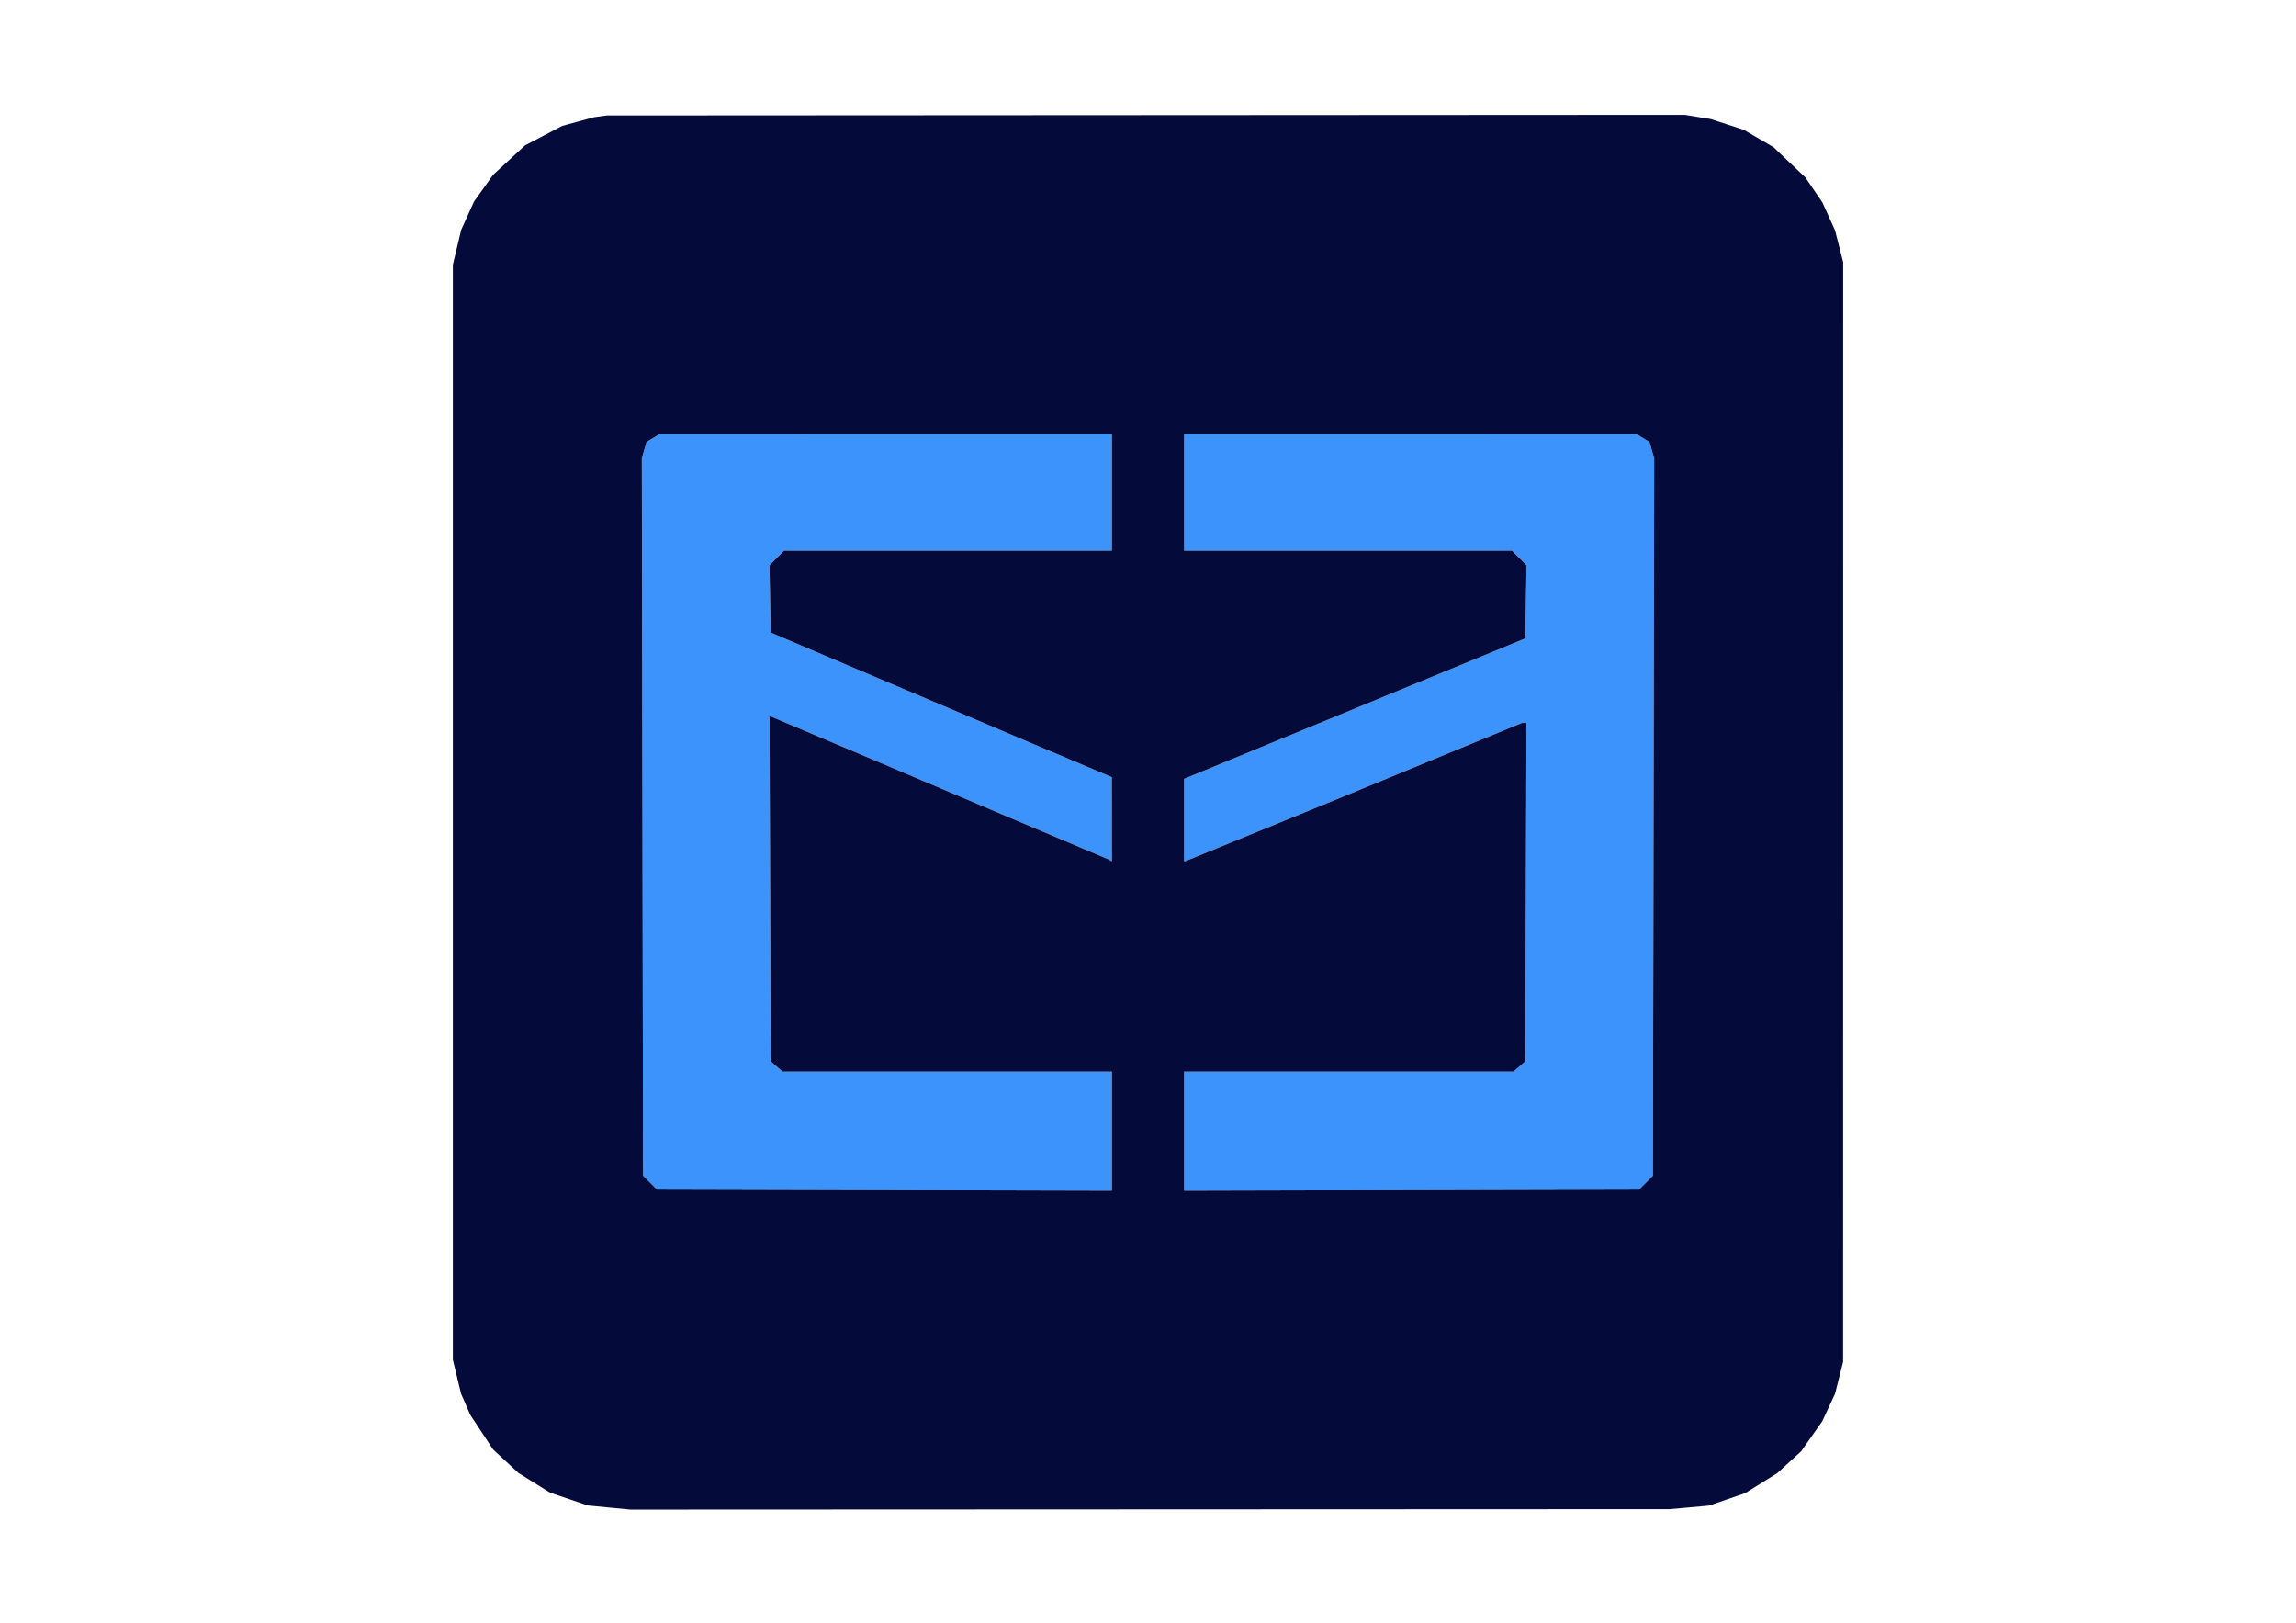
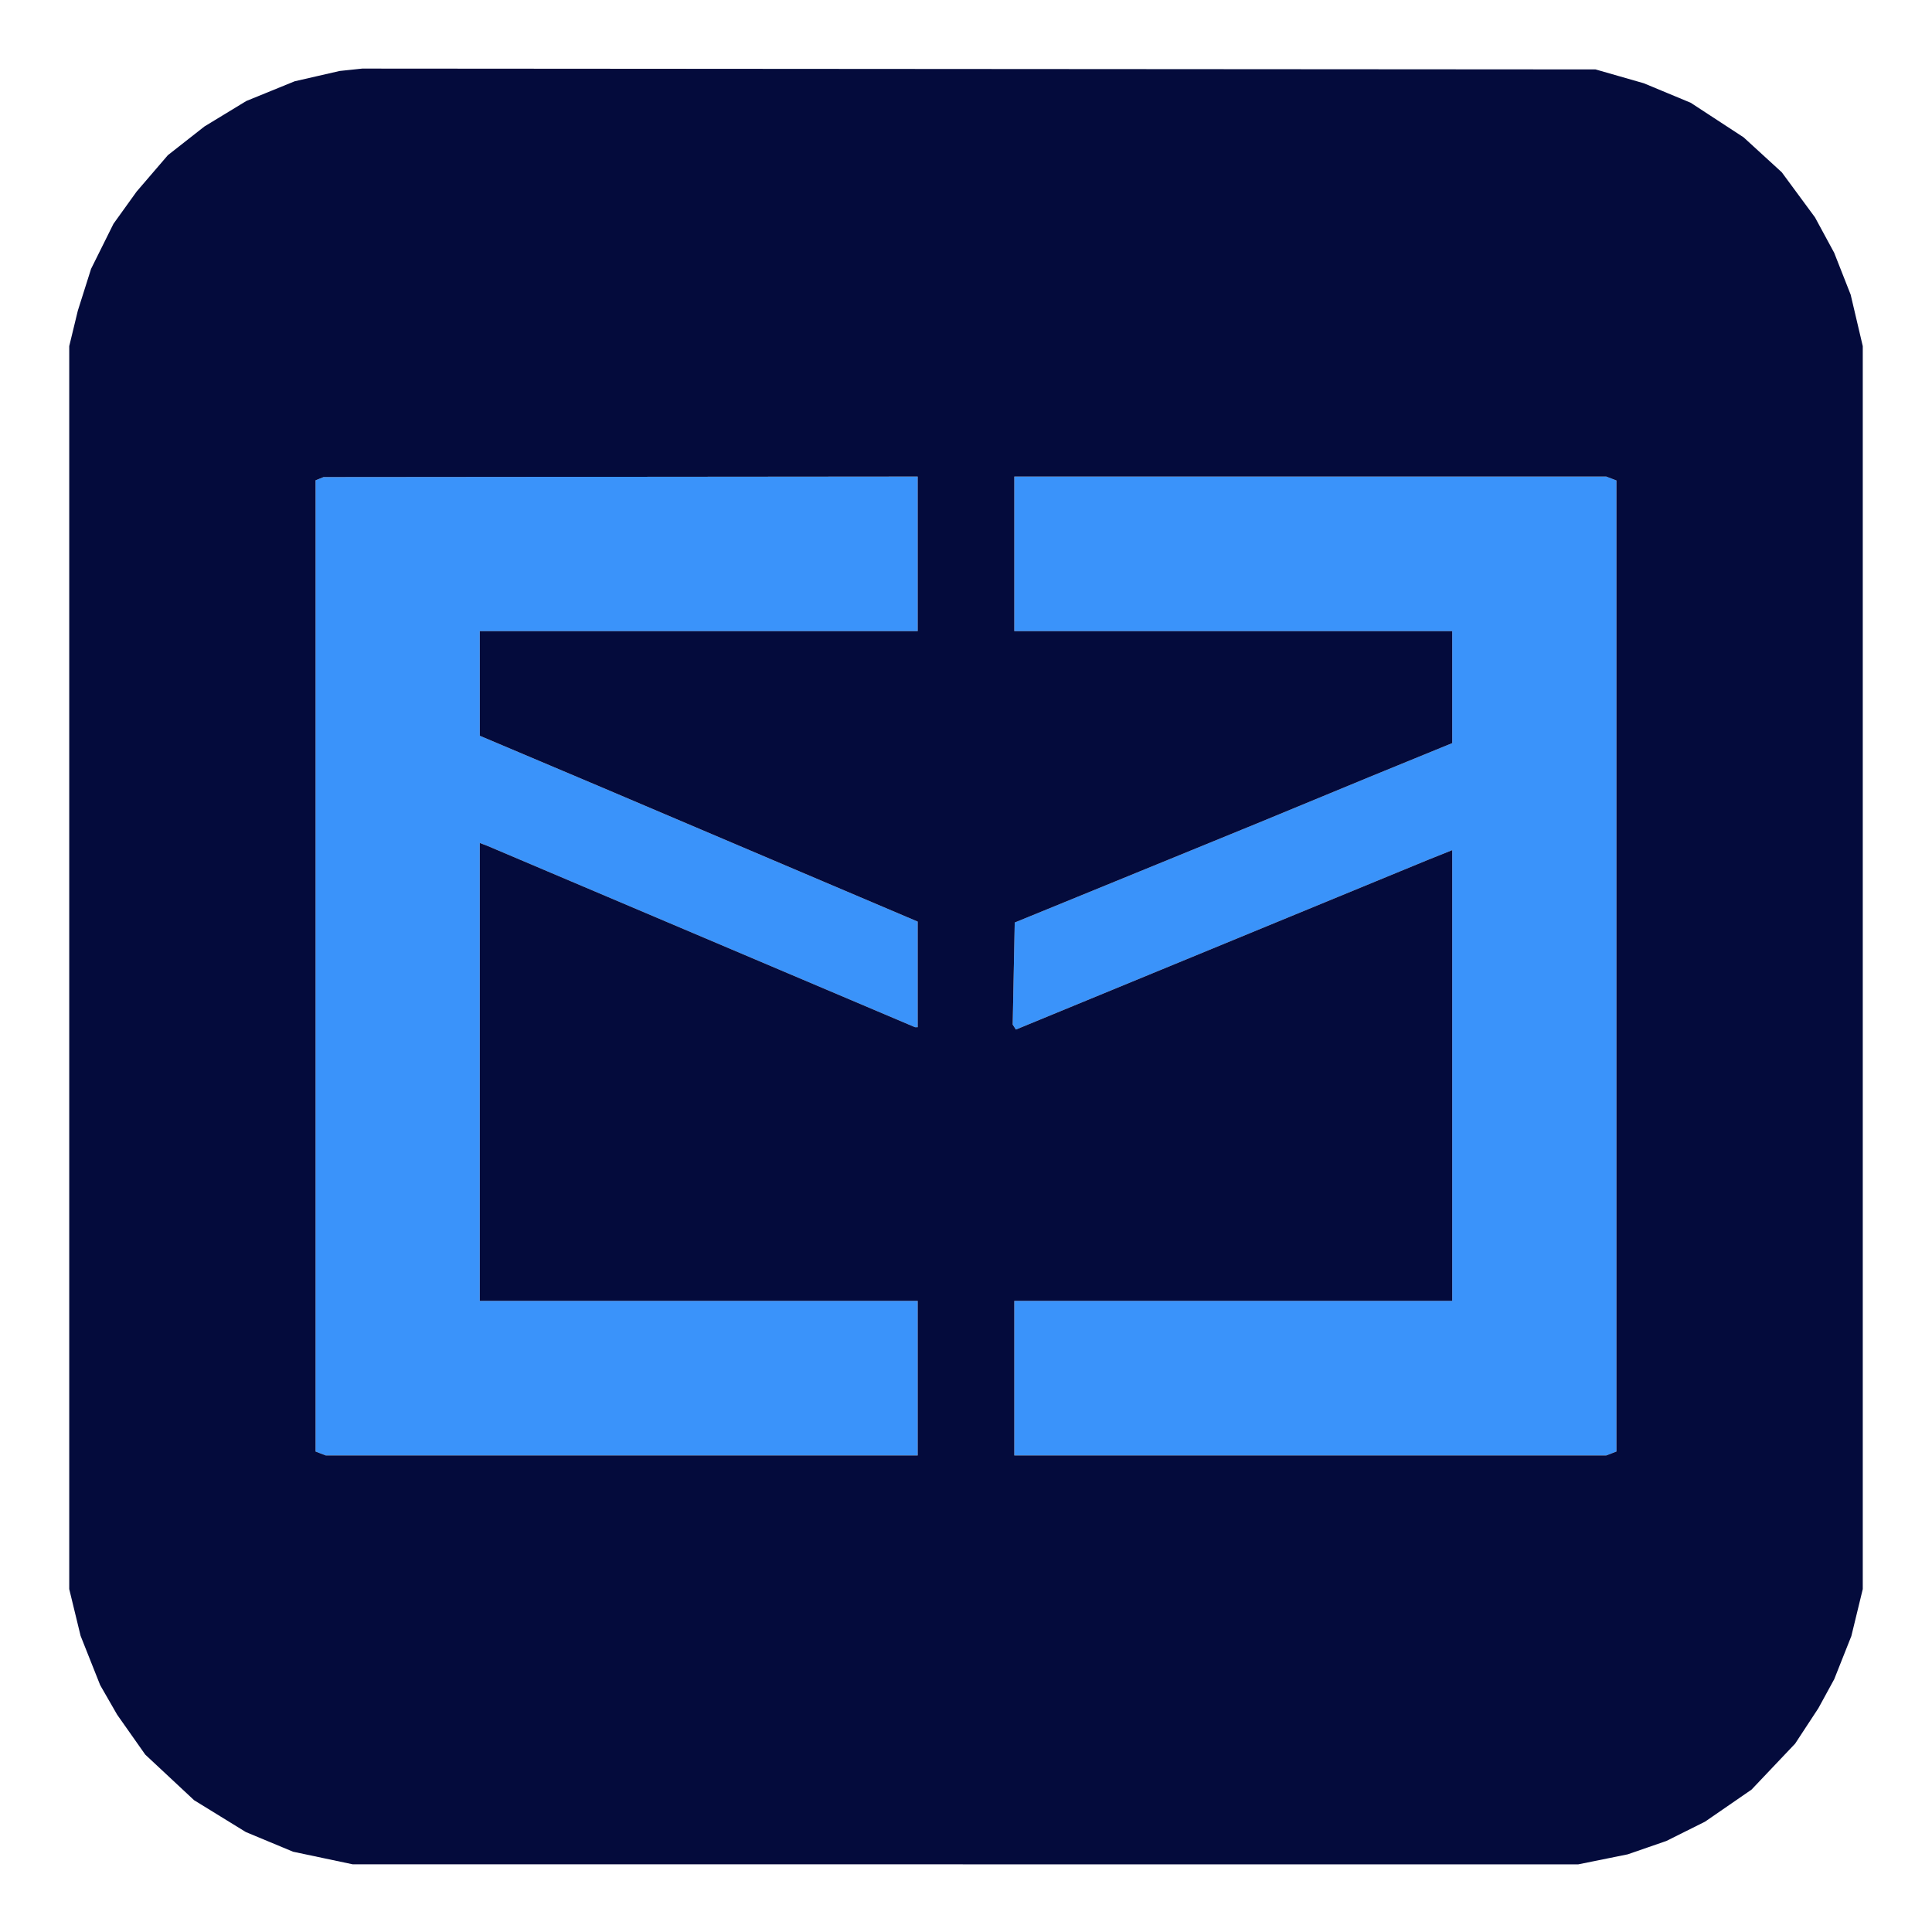
- <svg xmlns="http://www.w3.org/2000/svg" width="1080" height="763" viewBox="0 0 1080 763" version="1.1">
-   <path d="M 307.304 205.956 L 304.109 207.904 303.010 211.702 L 301.911 215.500 302.206 384.231 L 302.500 552.962 305.769 556.231 L 309.038 559.500 416.019 559.763 L 523 560.027 523 532.013 L 523 504 445.556 504 L 368.112 504 365.306 501.587 L 362.500 499.174 362.233 418.087 L 361.965 337 362.323 337 L 362.681 337 386.591 347.112 L 410.500 357.224 426.500 364.007 L 442.500 370.790 459 377.785 L 475.500 384.780 498.500 394.493 L 521.500 404.205 522.250 404.662 L 523 405.118 522.977 385.309 L 522.954 365.500 504.227 357.603 L 485.500 349.706 468.500 342.488 L 451.500 335.270 426 324.466 L 400.500 313.662 381.500 305.581 L 362.500 297.500 362.224 281.676 L 361.948 265.852 365.374 262.426 L 368.800 259 445.900 259 L 523 259 523 231.500 L 523 204 416.750 204.004 L 310.500 204.007 307.304 205.956 M 557 231.500 L 557 259 634.100 259 L 711.200 259 714.624 262.424 L 718.048 265.848 717.774 283.045 L 717.500 300.241 637.250 333.277 L 557 366.314 557 385.657 L 557 405 557.314 405 L 557.627 405 581.064 395.419 L 604.500 385.839 618 380.318 L 631.500 374.797 673.690 357.398 L 715.881 340 716.958 340 L 718.035 340 717.768 419.587 L 717.500 499.174 714.694 501.587 L 711.888 504 634.444 504 L 557 504 557 532.013 L 557 560.027 663.981 559.763 L 770.962 559.500 774.231 556.231 L 777.500 552.962 777.794 384.231 L 778.089 215.500 776.990 211.702 L 775.891 207.904 772.696 205.956 L 769.500 204.007 663.250 204.004 L 557 204 557 231.500" stroke="none" fill="#3b93fb" fill-rule="evenodd" />
-   <path d="M 282.500 54.705 L 279.500 55.111 272 57.151 L 264.500 59.191 255.739 63.779 L 246.977 68.366 239.462 75.291 L 231.947 82.216 227.455 88.512 L 222.962 94.807 219.960 101.428 L 216.958 108.048 214.986 116.274 L 213.014 124.500 213.014 382 L 213.014 639.500 214.942 647.500 L 216.870 655.500 219.054 660.500 L 221.239 665.500 226.598 673.623 L 231.957 681.745 237.918 687.264 L 243.879 692.783 251.299 697.407 L 258.719 702.032 267.609 705.051 L 276.500 708.070 286.500 709.037 L 296.500 710.004 541 709.900 L 785.500 709.795 794.696 708.965 L 803.891 708.135 812.390 705.206 L 820.888 702.277 828.435 697.573 L 835.982 692.869 841.615 687.721 L 847.248 682.573 852.195 675.536 L 857.141 668.500 860.160 662 L 863.178 655.500 865.074 648 L 866.969 640.500 866.985 381.910 L 867 123.320 865.081 115.817 L 863.162 108.313 860.195 101.769 L 857.228 95.226 853.245 89.363 L 849.262 83.500 841.744 76.360 L 834.225 69.220 827.245 65.143 L 820.264 61.066 812.512 58.536 L 804.760 56.005 798.630 55.010 L 792.500 54.015 539 54.157 L 285.500 54.300 282.500 54.705 M 307.304 205.956 L 304.109 207.904 303.010 211.702 L 301.911 215.500 302.206 384.231 L 302.500 552.962 305.769 556.231 L 309.038 559.500 416.019 559.763 L 523 560.027 523 532.013 L 523 504 445.556 504 L 368.112 504 365.306 501.587 L 362.500 499.174 362.233 418.087 L 361.965 337 362.323 337 L 362.681 337 386.591 347.112 L 410.500 357.224 426.500 364.007 L 442.500 370.790 459 377.785 L 475.500 384.780 498.500 394.493 L 521.500 404.205 522.250 404.662 L 523 405.118 522.977 385.309 L 522.954 365.500 504.227 357.603 L 485.500 349.706 468.500 342.488 L 451.500 335.270 426 324.466 L 400.500 313.662 381.500 305.581 L 362.500 297.500 362.224 281.676 L 361.948 265.852 365.374 262.426 L 368.800 259 445.900 259 L 523 259 523 231.500 L 523 204 416.750 204.004 L 310.500 204.007 307.304 205.956 M 557 231.500 L 557 259 634.100 259 L 711.200 259 714.624 262.424 L 718.048 265.848 717.774 283.045 L 717.500 300.241 637.250 333.277 L 557 366.314 557 385.657 L 557 405 557.314 405 L 557.627 405 581.064 395.419 L 604.500 385.839 618 380.318 L 631.500 374.797 673.690 357.398 L 715.881 340 716.958 340 L 718.035 340 717.768 419.587 L 717.500 499.174 714.694 501.587 L 711.888 504 634.444 504 L 557 504 557 532.013 L 557 560.027 663.981 559.763 L 770.962 559.500 774.231 556.231 L 777.500 552.962 777.794 384.231 L 778.089 215.500 776.990 211.702 L 775.891 207.904 772.696 205.956 L 769.500 204.007 663.250 204.004 L 557 204 557 231.500" stroke="none" fill="#040b3b" fill-rule="evenodd" />
+ <svg xmlns="http://www.w3.org/2000/svg" width="600" height="600" viewBox="0 0 600 600" version="1.1">
+   <path d="M 99.250 148.662 L 98 149.167 98 299.976 L 98 450.786 99.582 451.393 L 101.164 452 193.082 452 L 285 452 285 428 L 285 404 217 404 L 149 404 149 332.893 L 149 261.786 150.250 262.266 L 151.500 262.746 177.500 273.775 L 203.500 284.803 243.826 301.902 L 284.151 319 284.576 319 L 285 319 285 302.605 L 285 286.210 266.750 278.458 L 248.500 270.705 217.500 257.530 L 186.500 244.354 167.753 236.427 L 149.007 228.500 149.003 212.250 L 149 196 217 196 L 285 196 285 172 L 285 148 192.750 148.079 L 100.500 148.158 99.250 148.662 M 315 172 L 315 196 383 196 L 451 196 451 213.391 L 451 230.782 438.250 235.999 L 425.500 241.216 408 248.446 L 390.500 255.676 352.816 271.088 L 315.133 286.500 314.816 302.350 L 314.500 318.201 315 318.969 L 315.500 319.737 379.500 293.380 L 443.500 267.023 447.250 265.520 L 451 264.016 451 334.008 L 451 404 383 404 L 315 404 315 428 L 315 452 406.918 452 L 498.836 452 500.418 451.393 L 502 450.786 502 300 L 502 149.214 500.418 148.607 L 498.836 148 406.918 148 L 315 148 315 172" stroke="none" fill="#3a93fa" fill-rule="evenodd" />
+   <path d="M 109 21.670 L 105.500 22.039 98.500 23.644 L 91.500 25.249 84 28.306 L 76.500 31.364 70 35.319 L 63.500 39.273 57.818 43.730 L 52.137 48.188 47.281 53.844 L 42.425 59.500 38.833 64.500 L 35.241 69.500 31.761 76.500 L 28.281 83.500 26.223 90 L 24.165 96.500 22.833 102 L 21.500 107.500 21.500 300.500 L 21.500 493.500 23.264 500.760 L 25.028 508.019 28.071 515.678 L 31.113 523.337 33.745 527.919 L 36.376 532.500 40.740 538.700 L 45.104 544.899 52.688 551.982 L 60.272 559.064 68.311 564.012 L 76.350 568.959 83.688 572.014 L 91.027 575.069 100.264 577.019 L 109.500 578.969 299.792 578.984 L 490.084 579 497.792 577.441 L 505.500 575.882 511.500 573.807 L 517.500 571.732 523.500 568.738 L 529.500 565.744 536.725 560.764 L 543.951 555.784 550.725 548.641 L 557.500 541.497 561.107 535.998 L 564.713 530.500 567.172 526 L 569.631 521.500 572.293 514.795 L 574.956 508.090 576.728 500.795 L 578.500 493.500 578.500 300.500 L 578.500 107.500 576.619 99.500 L 574.737 91.500 572.179 85 L 569.621 78.500 566.641 73 L 563.661 67.500 558.503 60.500 L 553.344 53.500 547.422 48.078 L 541.500 42.656 533.276 37.282 L 525.053 31.908 517.776 28.883 L 510.500 25.857 503 23.707 L 495.500 21.557 304 21.429 L 112.500 21.300 109 21.670 M 99.250 148.662 L 98 149.167 98 299.976 L 98 450.786 99.582 451.393 L 101.164 452 193.082 452 L 285 452 285 428 L 285 404 217 404 L 149 404 149 332.893 L 149 261.786 150.250 262.266 L 151.500 262.746 177.500 273.775 L 203.500 284.803 243.826 301.902 L 284.151 319 284.576 319 L 285 319 285 302.605 L 285 286.210 266.750 278.458 L 248.500 270.705 217.500 257.530 L 186.500 244.354 167.753 236.427 L 149.007 228.500 149.003 212.250 L 149 196 217 196 L 285 196 285 172 L 285 148 192.750 148.079 L 100.500 148.158 99.250 148.662 M 315 172 L 315 196 383 196 L 451 196 451 213.391 L 451 230.782 438.250 235.999 L 425.500 241.216 408 248.446 L 390.500 255.676 352.816 271.088 L 315.133 286.500 314.816 302.350 L 314.500 318.201 315 318.969 L 315.500 319.737 379.500 293.380 L 443.500 267.023 447.250 265.520 L 451 264.016 451 334.008 L 451 404 383 404 L 315 404 315 428 L 315 452 406.918 452 L 498.836 452 500.418 451.393 L 502 450.786 502 300 L 502 149.214 500.418 148.607 L 498.836 148 406.918 148 L 315 148 315 172" stroke="none" fill="#040b3c" fill-rule="evenodd" />
</svg>
